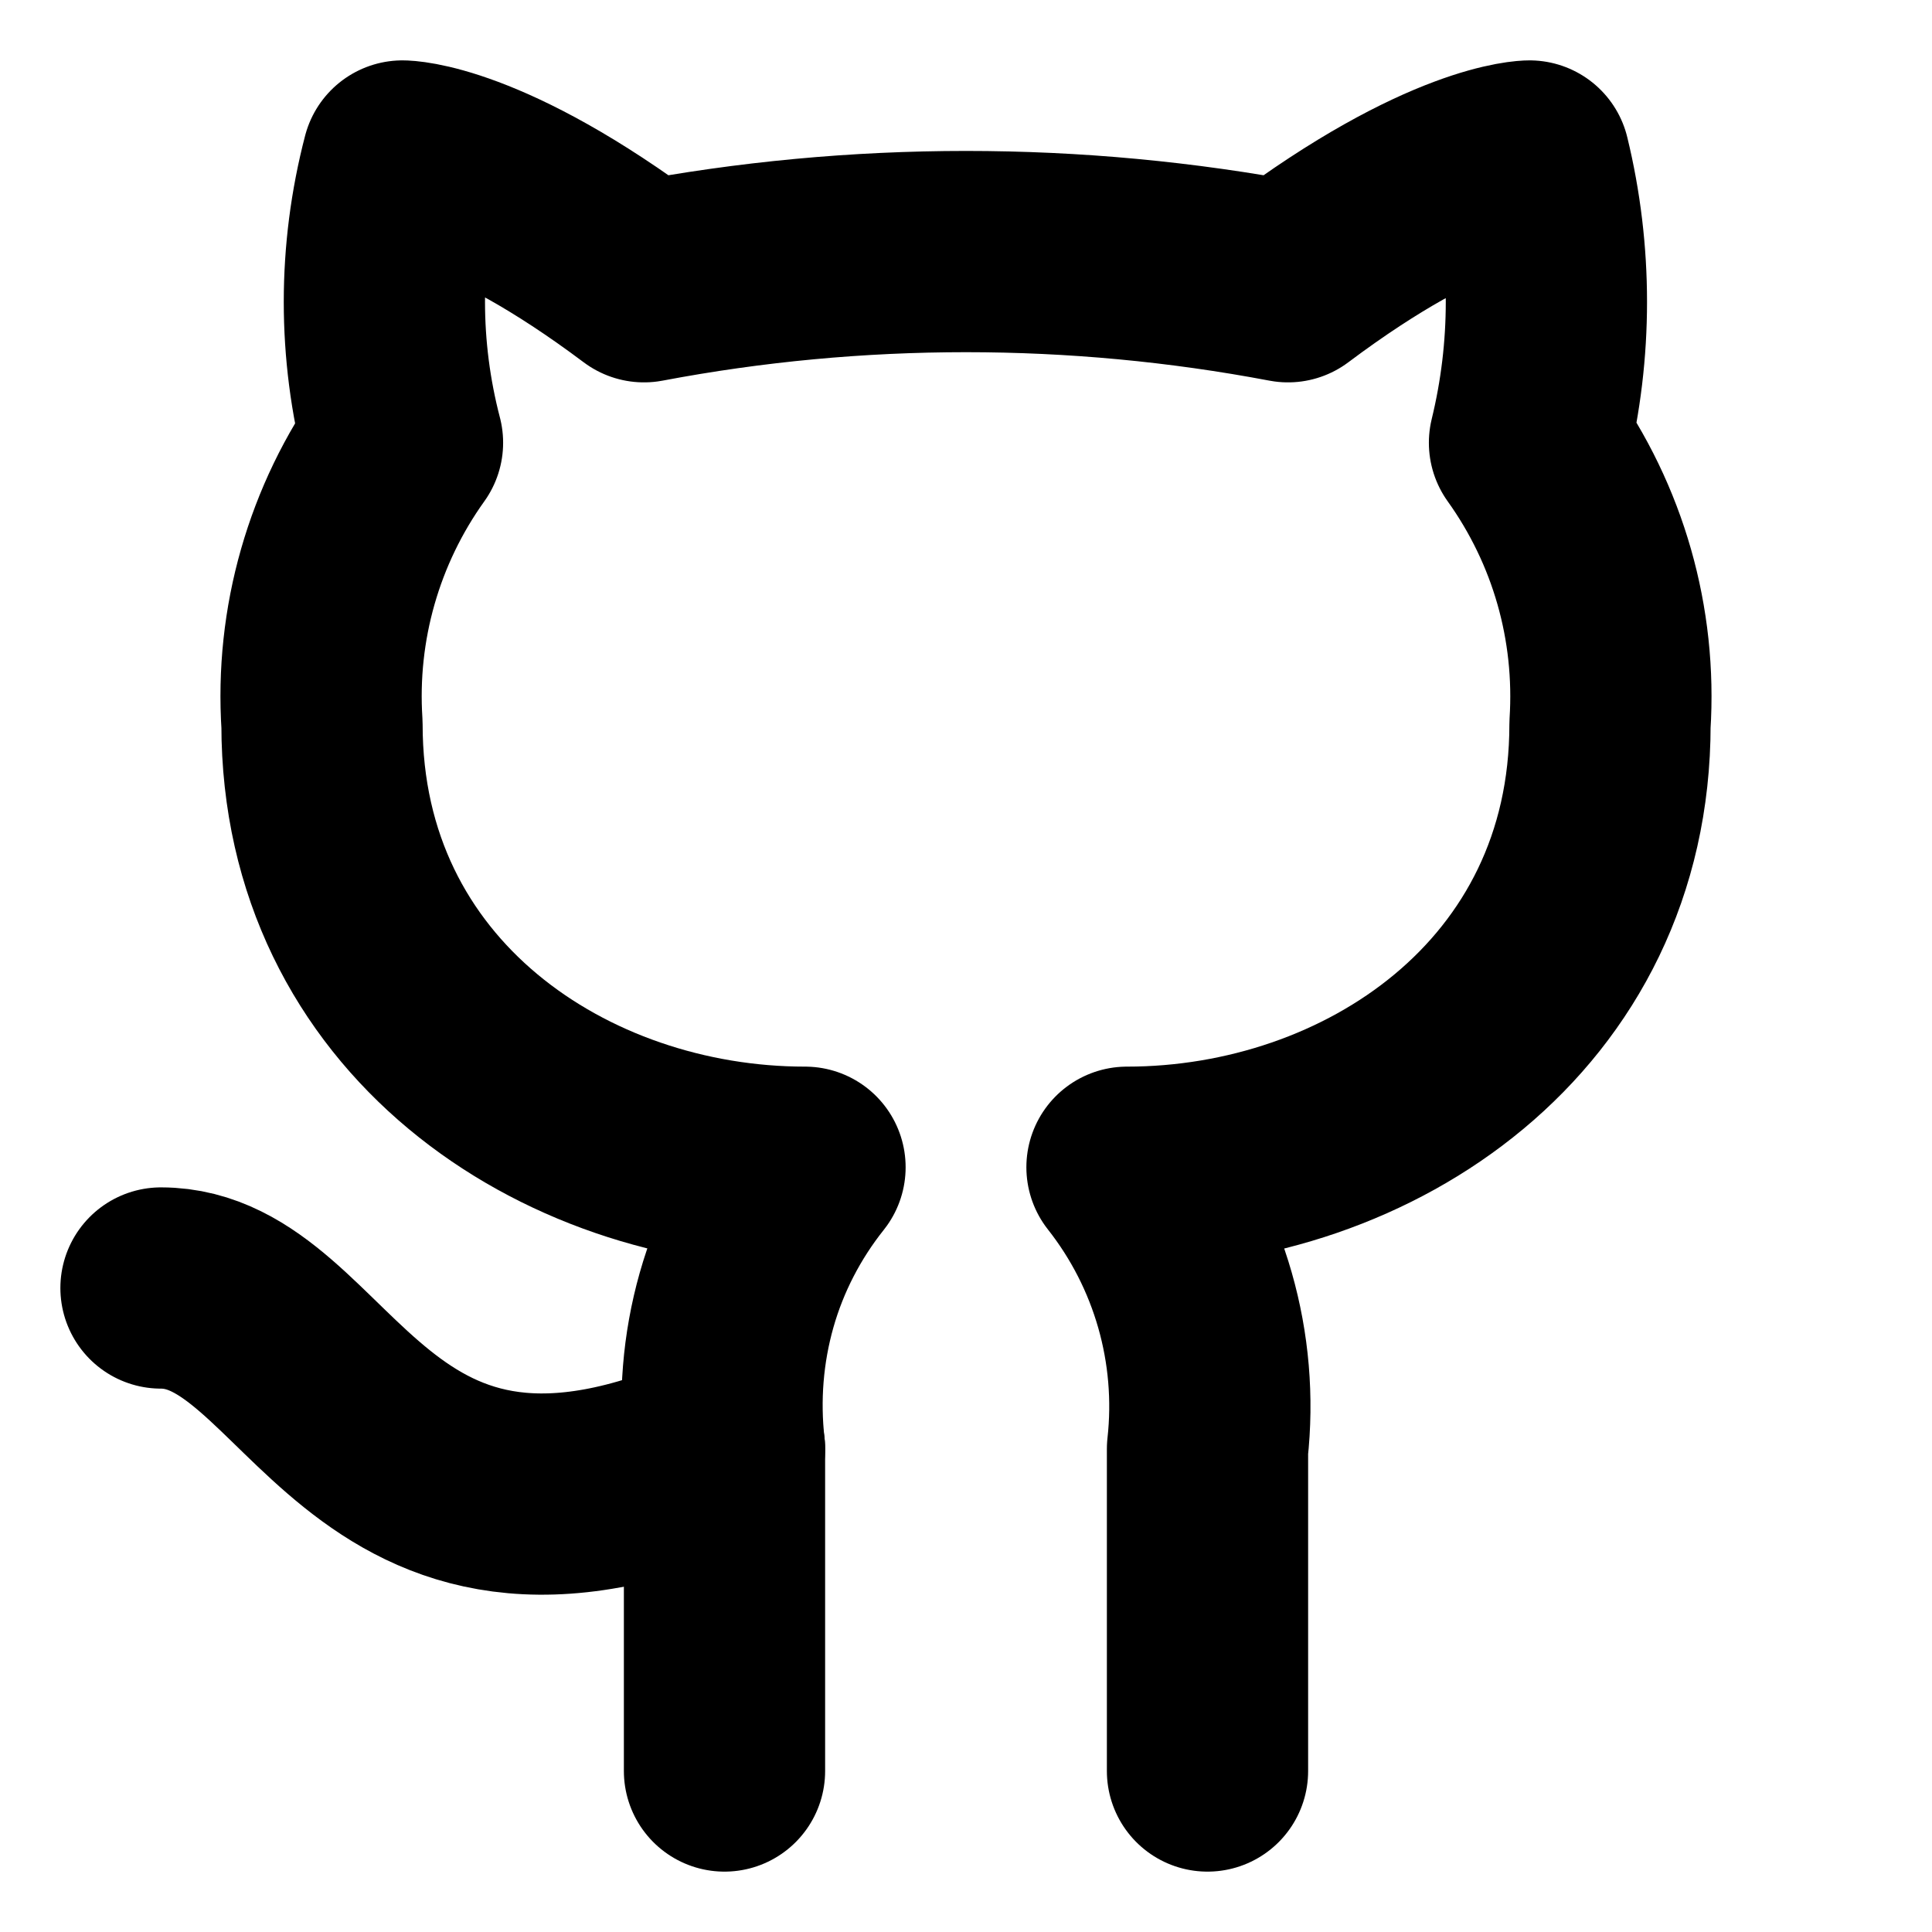
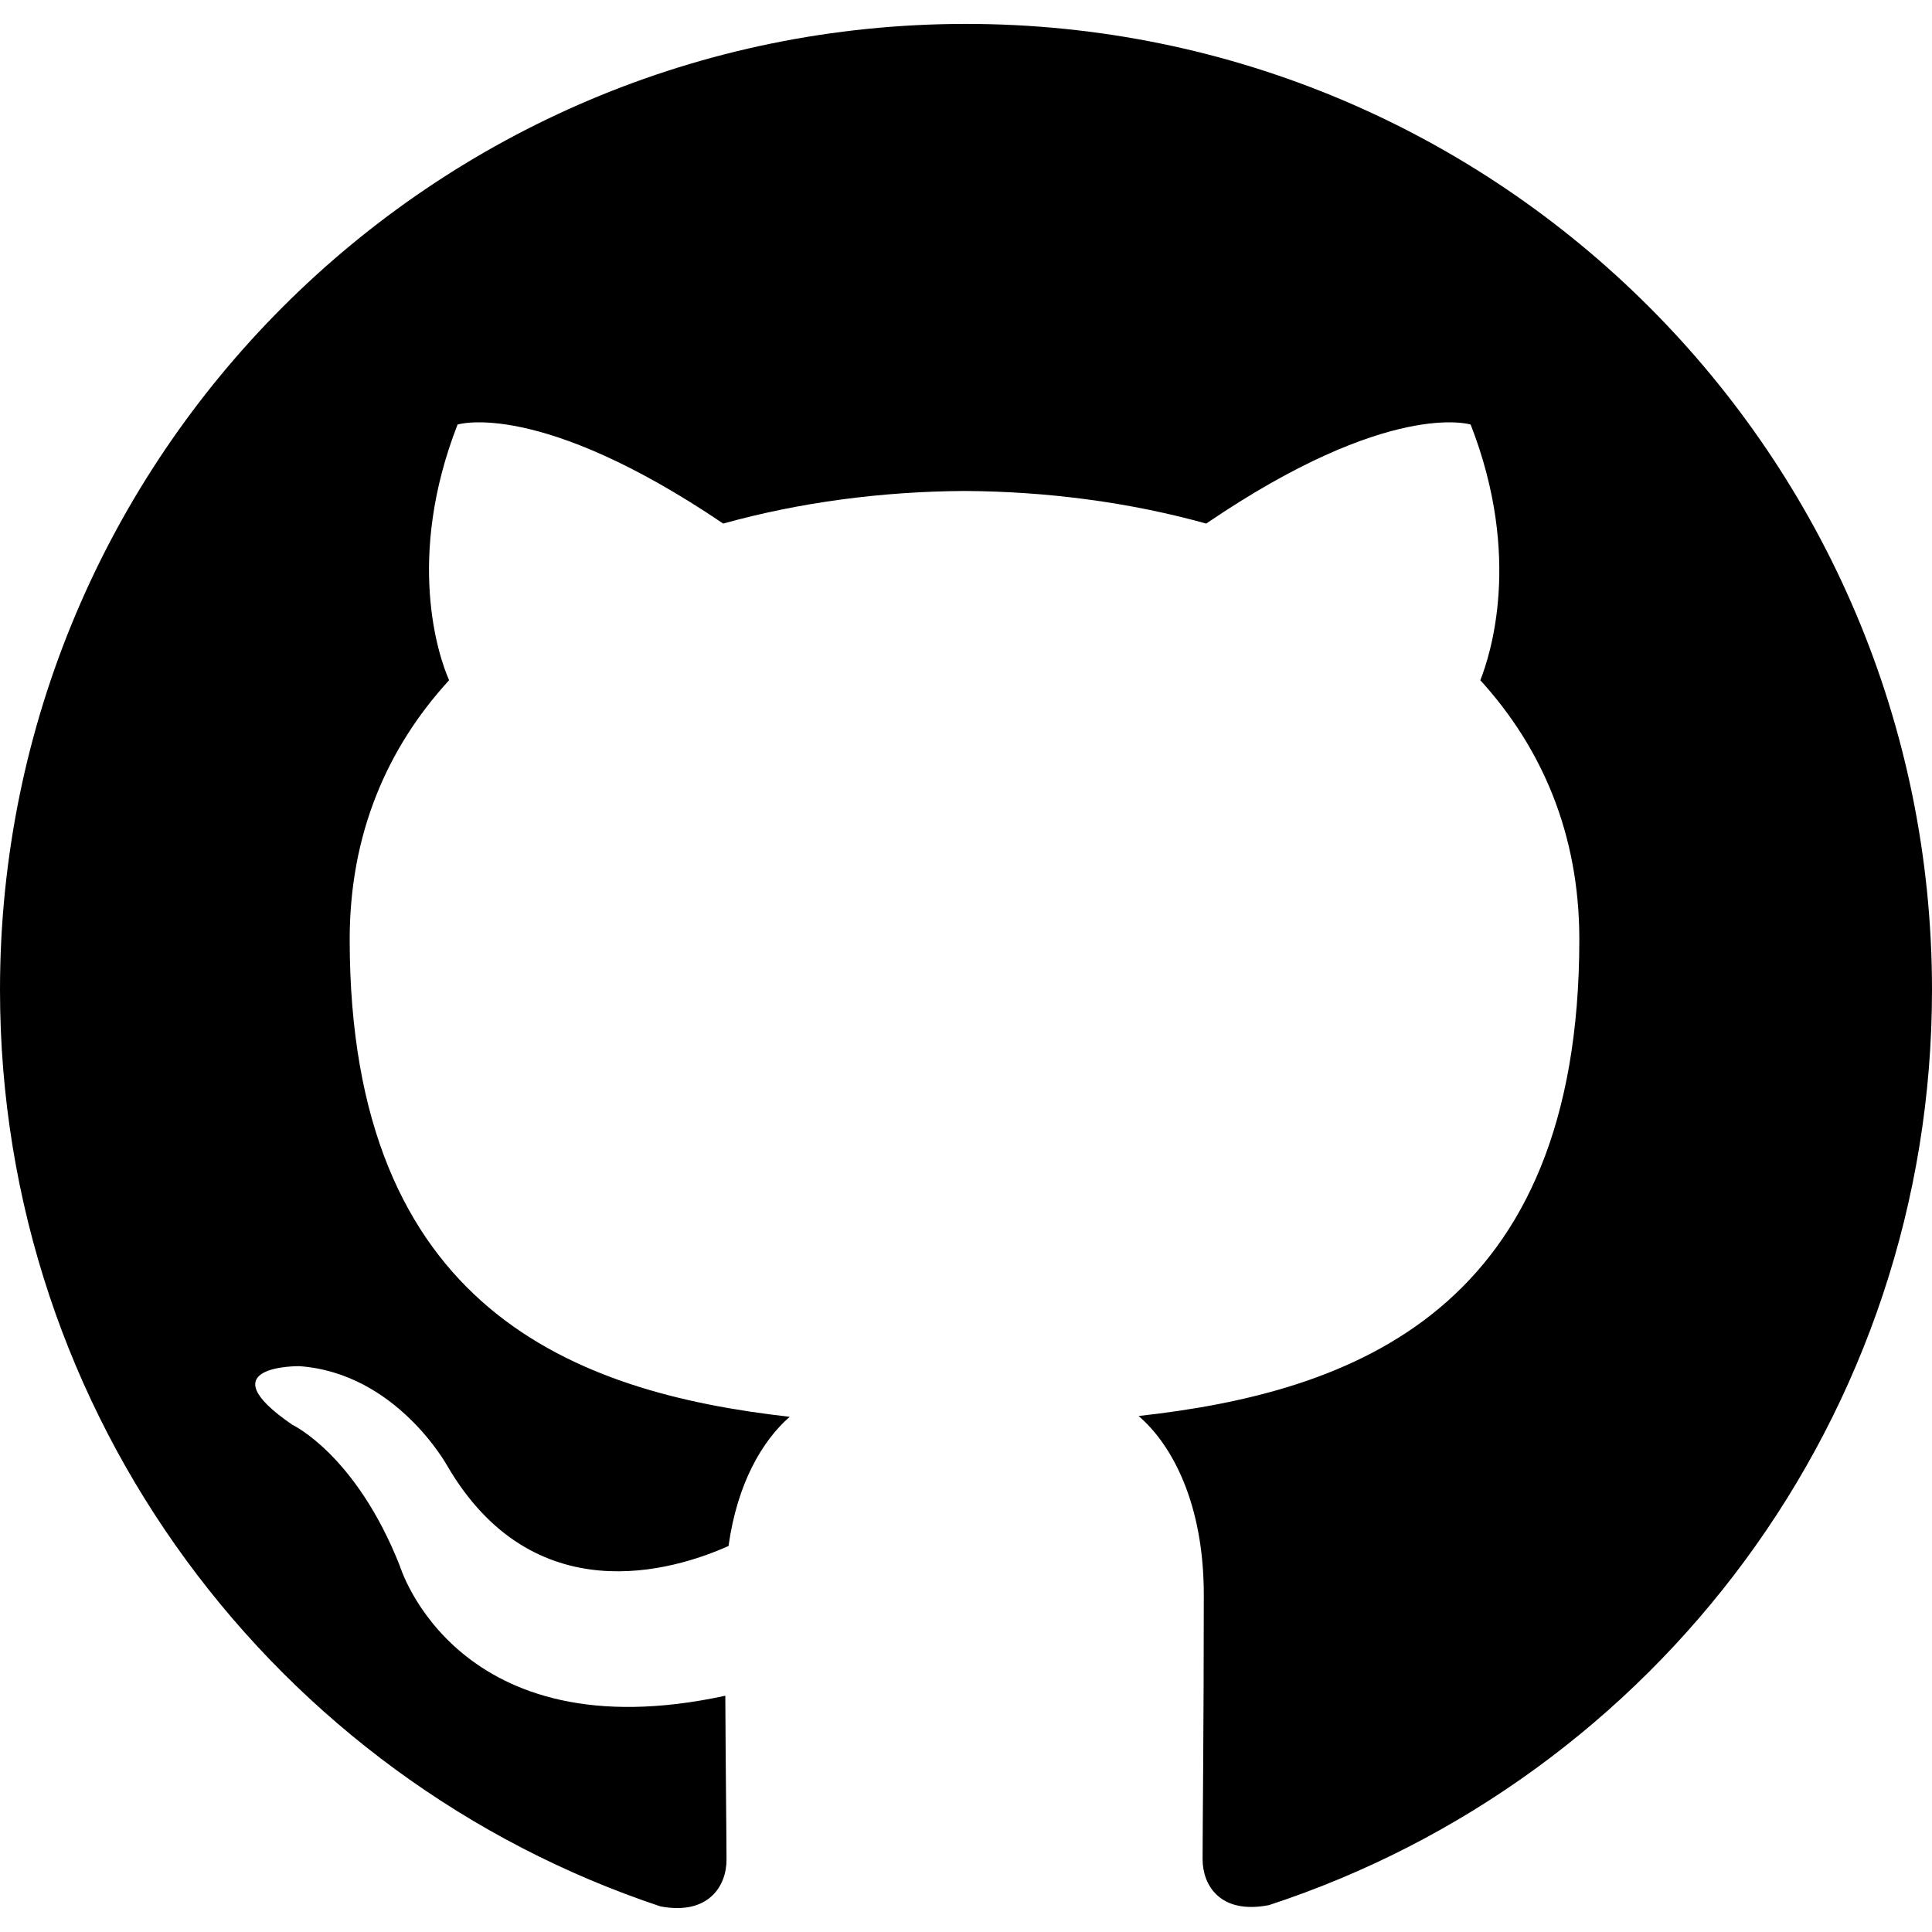
- <svg xmlns="http://www.w3.org/2000/svg" width="24" height="24" viewBox="0 0 24 24" fill="none" stroke="currentColor" stroke-width="2.5" stroke-linecap="round" stroke-linejoin="round" class="lucide lucide-github-icon lucide-github">
-   <path d="M15 22v-4a4.8 4.8 0 0 0-1-3.5c3 0 6-2 6-5.5.08-1.25-.27-2.48-1-3.5.28-1.15.28-2.35 0-3.5 0 0-1 0-3 1.5-2.64-.5-5.36-.5-8 0C6 2 5 2 5 2c-.3 1.15-.3 2.35 0 3.5A5.403 5.403 0 0 0 4 9c0 3.5 3 5.5 6 5.5-.39.49-.68 1.05-.85 1.65-.17.6-.22 1.23-.15 1.85v4" />
-   <path d="M9 18c-4.51 2-5-2-7-2" />
+ <svg xmlns="http://www.w3.org/2000/svg" role="img" viewBox="0 0 24 24">
+   <path d="M12 .297c-6.63 0-12 5.373-12 12 0 5.303 3.438 9.8 8.205 11.385.6.113.82-.258.82-.577 0-.285-.01-1.04-.015-2.04-3.338.724-4.042-1.61-4.042-1.61C4.422 18.07 3.633 17.7 3.633 17.7c-1.087-.744.084-.729.084-.729 1.205.084 1.838 1.236 1.838 1.236 1.07 1.835 2.809 1.305 3.495.998.108-.776.417-1.305.76-1.605-2.665-.3-5.466-1.332-5.466-5.93 0-1.31.465-2.38 1.235-3.22-.135-.303-.54-1.523.105-3.176 0 0 1.005-.322 3.3 1.23.96-.267 1.98-.399 3-.405 1.02.006 2.04.138 3 .405 2.28-1.552 3.285-1.23 3.285-1.23.645 1.653.24 2.873.12 3.176.765.84 1.23 1.91 1.23 3.22 0 4.61-2.805 5.625-5.475 5.92.42.36.81 1.096.81 2.22 0 1.606-.015 2.896-.015 3.286 0 .315.21.69.825.57C20.565 22.092 24 17.592 24 12.297c0-6.627-5.373-12-12-12" />
</svg>
